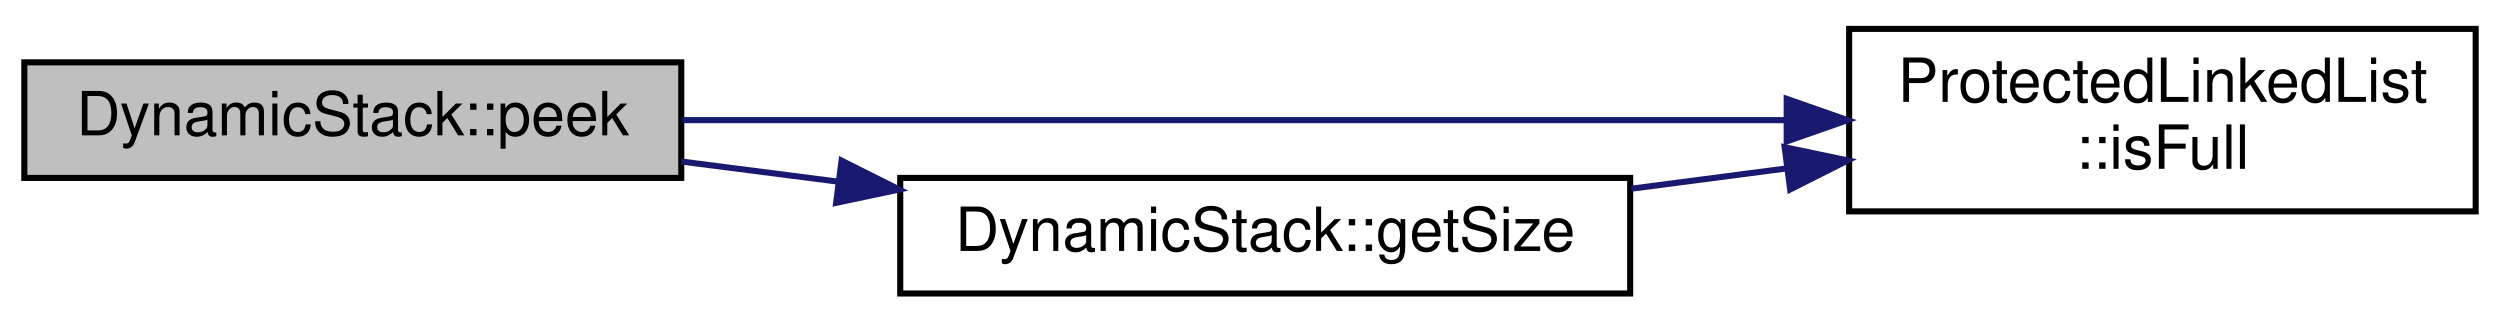
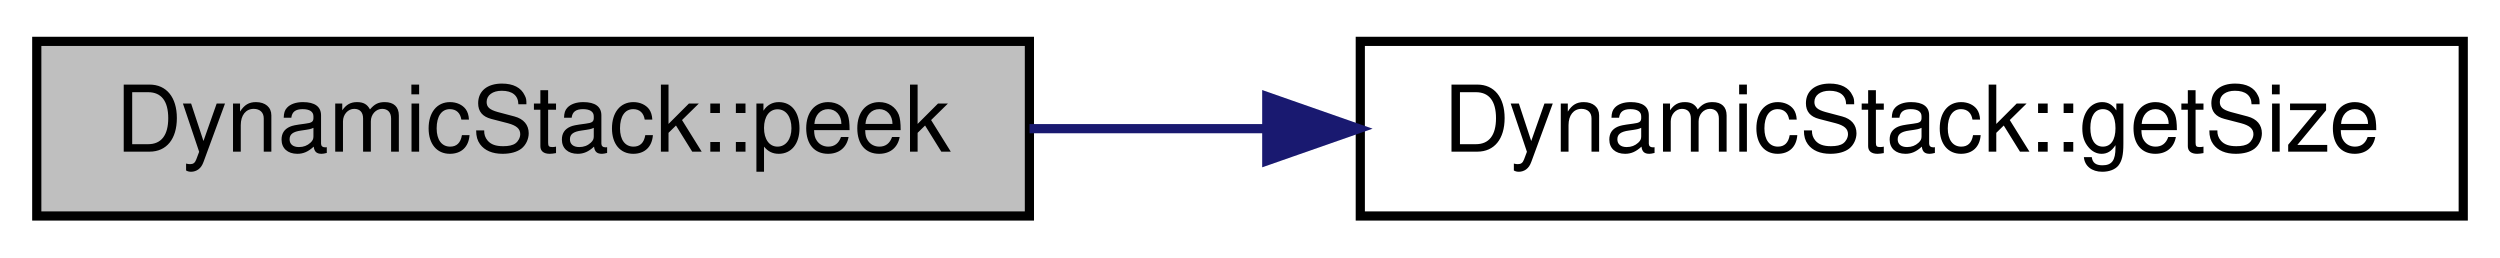
- <svg xmlns="http://www.w3.org/2000/svg" xmlns:xlink="http://www.w3.org/1999/xlink" width="411pt" height="53pt" viewBox="0.00 0.00 411.00 52.50">
-   <g id="graph0" class="graph" transform="scale(1 1) rotate(0) translate(4 48.5)">
+ <svg xmlns="http://www.w3.org/2000/svg" xmlns:xlink="http://www.w3.org/1999/xlink" width="272pt" height="28pt" viewBox="0.00 0.00 272.00 28.00">
+   <g id="graph0" class="graph" transform="scale(1 1) rotate(0) translate(4 24)">
    <g id="node1" class="node">
-       <polygon fill="#bfbfbf" stroke="black" points="0,-19.5 0,-38.5 108,-38.5 108,-19.5 0,-19.5" />
-       <text text-anchor="middle" x="54" y="-26.5" font-family="Helvetica,sans-Serif" font-size="10.00">DynamicStack::peek</text>
+       <polygon fill="#bfbfbf" stroke="black" points="0,-0.5 0,-19.5 108,-19.5 108,-0.5 0,-0.5" />
+       <text text-anchor="middle" x="54" y="-7.5" font-family="Helvetica,sans-Serif" font-size="10.00">DynamicStack::peek</text>
    </g>
    <g id="node2" class="node">
      <g id="a_node2">
-         <a xlink:href="classProtectedLinkedList.html#a264e204dcc5d4aee73e8c67ae4b2b1fa" target="_top" xlink:title="Check whether the structure is full. ">
-           <polygon fill="none" stroke="black" points="300,-14 300,-44 403,-44 403,-14 300,-14" />
-           <text text-anchor="start" x="308" y="-32" font-family="Helvetica,sans-Serif" font-size="10.00">ProtectedLinkedList</text>
-           <text text-anchor="middle" x="351.5" y="-21" font-family="Helvetica,sans-Serif" font-size="10.00">::isFull</text>
-         </a>
-       </g>
-     </g>
-     <g id="edge1" class="edge">
-       <path fill="none" stroke="midnightblue" d="M108.171,-29C159.217,-29 236.246,-29 289.703,-29" />
-       <polygon fill="midnightblue" stroke="midnightblue" points="289.731,-32.5 299.731,-29 289.731,-25.5 289.731,-32.5" />
-     </g>
-     <g id="node3" class="node">
-       <g id="a_node3">
        <a xlink:href="classDynamicStack.html#a15be45eff5b9d214cc39e539d0bb0bf8" target="_top" xlink:title="Outputs the number of elements stored in the structure. ">
          <polygon fill="none" stroke="black" points="144,-0.5 144,-19.5 264,-19.5 264,-0.5 144,-0.5" />
          <text text-anchor="middle" x="204" y="-7.5" font-family="Helvetica,sans-Serif" font-size="10.00">DynamicStack::getSize</text>
        </a>
      </g>
    </g>
-     <g id="edge2" class="edge">
-       <path fill="none" stroke="midnightblue" d="M108.013,-22.194C116.36,-21.123 125.094,-20.001 133.742,-18.891" />
-       <polygon fill="midnightblue" stroke="midnightblue" points="134.352,-22.342 143.825,-17.597 133.461,-15.399 134.352,-22.342" />
-     </g>
-     <g id="edge3" class="edge">
-       <path fill="none" stroke="midnightblue" d="M264.18,-17.728C272.571,-18.824 281.21,-19.952 289.632,-21.052" />
-       <polygon fill="midnightblue" stroke="midnightblue" points="289.395,-24.55 299.764,-22.375 290.302,-17.609 289.395,-24.55" />
+     <g id="edge1" class="edge">
+       <path fill="none" stroke="midnightblue" d="M108.013,-10C116.36,-10 125.094,-10 133.742,-10" />
+       <polygon fill="midnightblue" stroke="midnightblue" points="133.825,-13.5 143.825,-10 133.825,-6.5 133.825,-13.5" />
    </g>
  </g>
</svg>
